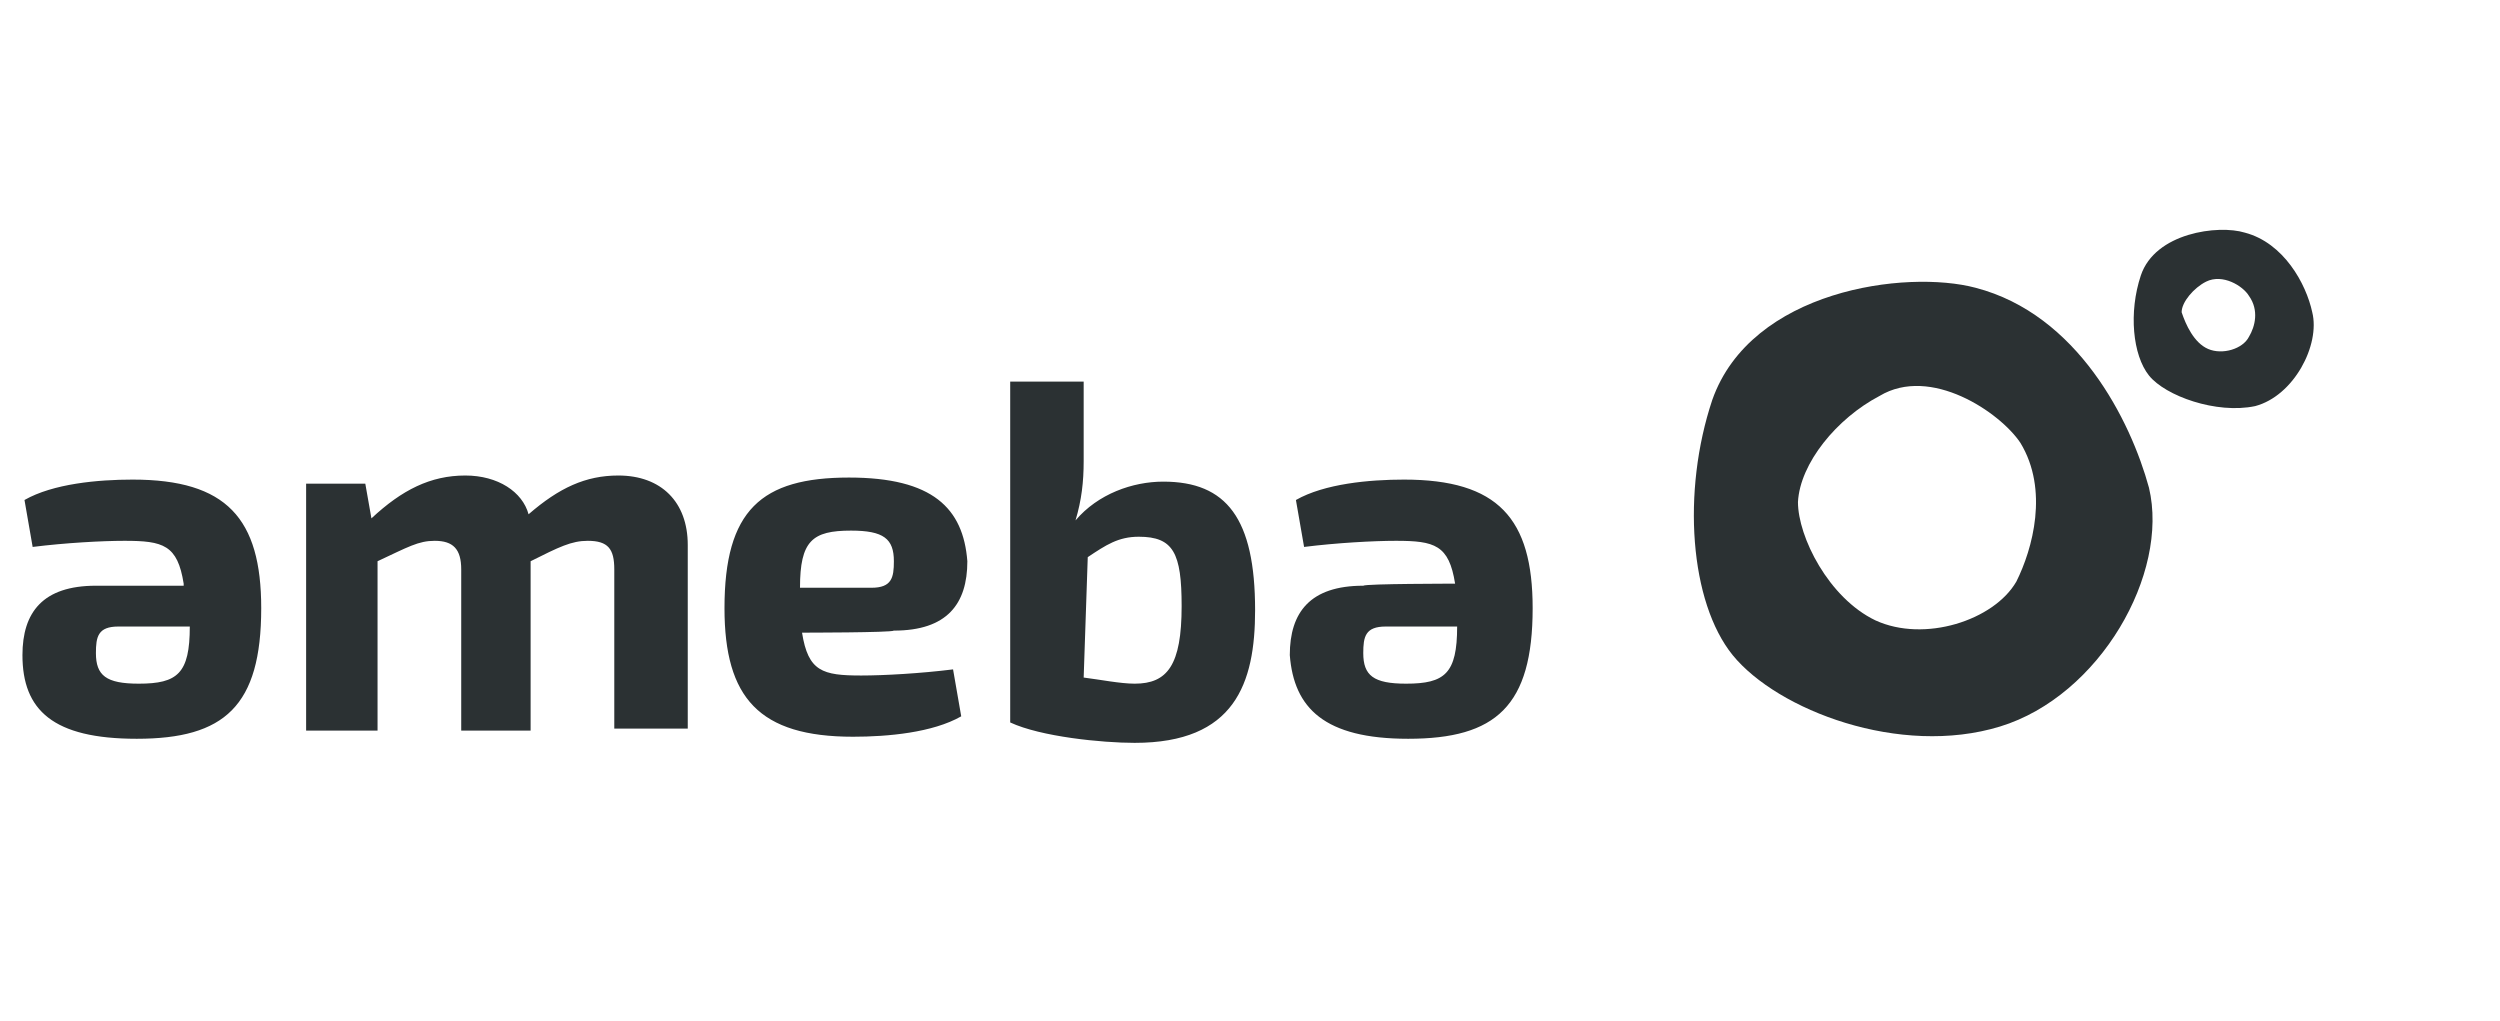
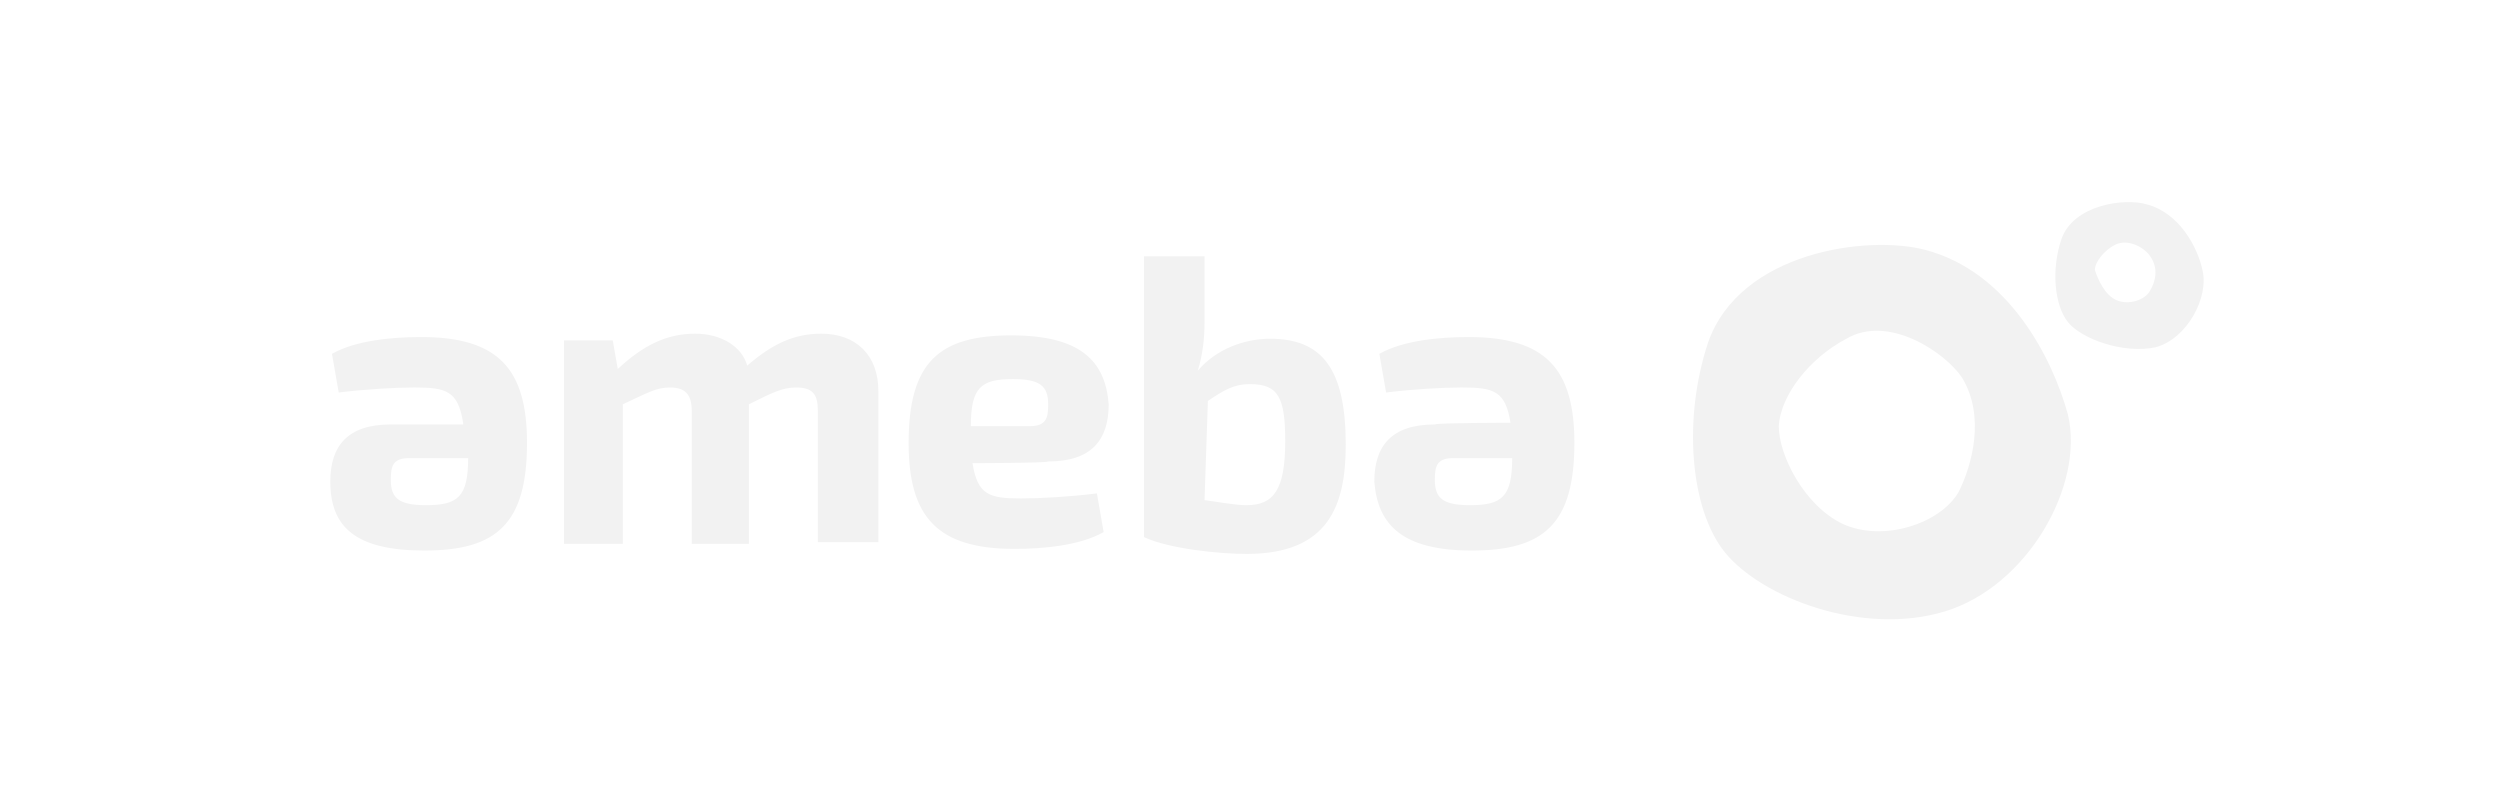
- <svg xmlns="http://www.w3.org/2000/svg" version="1.1" id="Layer_1" x="0px" y="0px" viewBox="-934 516.3 122.5 50" style="enable-background:new -934 516.3 122.5 50;" xml:space="preserve">
-   <style type="text/css">
- 	.st0{fill:#2B3133;}
- </style>
-   <path id="XMLID_1_" class="st0" d="M-915.8,541.7c1.5-1.4,2.9-2.1,4.6-2.1c1.6,0,2.8,0.8,3.1,1.9c1.5-1.3,2.8-1.9,4.4-1.9  c2.1,0,3.4,1.3,3.4,3.4v9h-3.6v-7.8c0-1-0.3-1.4-1.3-1.4c-0.8,0-1.4,0.3-2.8,1v8.3h-3.4v-7.9c0-1-0.4-1.4-1.3-1.4  c-0.8,0-1.3,0.3-2.8,1v8.3h-3.5V540h2.9L-915.8,541.7z M-894.7,547.3c0.3,1.9,1,2.1,2.9,2.1c1.1,0,2.9-0.1,4.5-0.3l0.4,2.3  c-1.4,0.8-3.6,1-5.3,1c-4.6,0-6.3-1.9-6.3-6.3c0-4.8,1.8-6.4,6.1-6.4c4.1,0,5.6,1.5,5.8,4.1c0,2.1-1,3.4-3.6,3.4  C-890.3,547.3-894.7,547.3-894.7,547.3z M-891.3,545.1c1,0,1.1-0.5,1.1-1.3c0-1.1-0.5-1.5-2.1-1.5c-1.9,0-2.5,0.5-2.5,2.8H-891.3  L-891.3,545.1z M-925,544.9c-0.3-1.9-1-2.1-2.9-2.1c-1.1,0-2.9,0.1-4.5,0.3l-0.4-2.3c1.4-0.8,3.6-1,5.3-1c4.6,0,6.3,1.9,6.3,6.3  c0,4.8-1.8,6.4-6.1,6.4c-4.1,0-5.6-1.4-5.6-4.1c0-2.1,1-3.4,3.6-3.4H-925L-925,544.9z M-928.2,547c-1,0-1.1,0.5-1.1,1.3  c0,1.1,0.5,1.5,2.1,1.5c1.9,0,2.5-0.5,2.5-2.8H-928.2L-928.2,547z M-862.7,544.9c-0.3-1.9-1-2.1-2.9-2.1c-1.1,0-2.9,0.1-4.5,0.3  l-0.4-2.3c1.4-0.8,3.6-1,5.3-1c4.6,0,6.3,1.9,6.3,6.3c0,4.8-1.8,6.4-6.1,6.4c-4.1,0-5.6-1.5-5.8-4.1c0-2.1,1-3.4,3.6-3.4  C-867.1,544.9-862.7,544.9-862.7,544.9z M-866.1,547c-1,0-1.1,0.5-1.1,1.3c0,1.1,0.5,1.5,2.1,1.5c1.9,0,2.5-0.5,2.5-2.8H-866.1  L-866.1,547z M-880.9,538.9c0,1-0.1,1.9-0.4,2.9c1.1-1.3,2.8-1.9,4.3-1.9c3.1,0,4.5,1.8,4.5,6.3c0,3.6-1,6.5-5.9,6.5  c-1.6,0-4.6-0.3-6.1-1V535h3.6C-880.9,535-880.9,538.9-880.9,538.9z M-880.9,549.5c0.8,0.1,1.8,0.3,2.5,0.3c1.6,0,2.3-0.9,2.3-3.8  c0-2.6-0.4-3.4-2.1-3.4c-1,0-1.6,0.4-2.5,1L-880.9,549.5L-880.9,549.5z" />
+ <svg xmlns="http://www.w3.org/2000/svg" version="1.1" id="Layer_1" x="0px" y="0px" width="154.333px" height="50px" viewBox="1820.167 515 154.333 50" enable-background="new 1820.167 515 154.333 50" xml:space="preserve">
+   <path id="XMLID_1_" fill="#F2F2F2" d="M1858.304,537.779c1.557-1.453,3.01-2.18,4.774-2.18c1.661,0,2.906,0.83,3.217,1.972  c1.557-1.349,2.906-1.972,4.567-1.972c2.179,0,3.529,1.349,3.529,3.529v9.341h-3.736v-8.095c0-1.038-0.311-1.453-1.349-1.453  c-0.83,0-1.453,0.311-2.906,1.038v8.614h-3.529v-8.199c0-1.038-0.415-1.453-1.349-1.453c-0.83,0-1.349,0.311-2.906,1.038v8.614  h-3.632v-12.558h3.01L1858.304,537.779z M1880.203,543.591c0.311,1.972,1.038,2.18,3.01,2.18c1.142,0,3.01-0.104,4.67-0.311  l0.415,2.387c-1.453,0.83-3.736,1.038-5.501,1.038c-4.774,0-6.538-1.972-6.538-6.539c0-4.982,1.868-6.642,6.331-6.642  c4.255,0,5.812,1.557,6.02,4.255c0,2.179-1.038,3.529-3.736,3.529C1884.77,543.591,1880.203,543.591,1880.203,543.591z   M1883.732,541.308c1.038,0,1.142-0.519,1.142-1.349c0-1.142-0.519-1.557-2.179-1.557c-1.972,0-2.595,0.519-2.595,2.906H1883.732  L1883.732,541.308z M1848.756,541.1c-0.311-1.972-1.038-2.18-3.01-2.18c-1.142,0-3.01,0.104-4.67,0.311l-0.415-2.387  c1.453-0.83,3.736-1.038,5.501-1.038c4.774,0,6.539,1.972,6.539,6.539c0,4.982-1.868,6.642-6.331,6.642  c-4.255,0-5.812-1.453-5.812-4.255c0-2.179,1.038-3.529,3.736-3.529h4.463V541.1z M1845.435,543.28  c-1.038,0-1.142,0.519-1.142,1.349c0,1.142,0.519,1.557,2.179,1.557c1.972,0,2.595-0.519,2.595-2.906H1845.435L1845.435,543.28z   M1913.415,541.1c-0.311-1.972-1.038-2.18-3.01-2.18c-1.142,0-3.01,0.104-4.67,0.311l-0.415-2.387  c1.453-0.83,3.736-1.038,5.501-1.038c4.774,0,6.538,1.972,6.538,6.539c0,4.982-1.868,6.642-6.331,6.642  c-4.255,0-5.812-1.557-6.02-4.255c0-2.179,1.038-3.529,3.736-3.529C1908.848,541.1,1913.415,541.1,1913.415,541.1z M1909.886,543.28  c-1.038,0-1.142,0.519-1.142,1.349c0,1.142,0.519,1.557,2.18,1.557c1.972,0,2.595-0.519,2.595-2.906H1909.886L1909.886,543.28z   M1894.526,534.873c0,1.038-0.104,1.972-0.415,3.01c1.142-1.349,2.906-1.972,4.463-1.972c3.217,0,4.67,1.868,4.67,6.539  c0,3.736-1.038,6.746-6.123,6.746c-1.661,0-4.774-0.311-6.331-1.038v-17.332h3.736  C1894.526,530.826,1894.526,534.873,1894.526,534.873z M1894.526,545.875c0.83,0.104,1.868,0.311,2.595,0.311  c1.661,0,2.387-0.934,2.387-3.944c0-2.698-0.415-3.529-2.179-3.529c-1.038,0-1.661,0.415-2.595,1.038L1894.526,545.875  L1894.526,545.875z" />
  <g>
-     <path class="st0" d="M-849.1,548.4c-2.1-2.6-2.5-8-1-12.5c1.9-5.4,9.5-6.4,12.9-5.5c5,1.3,7.6,6.5,8.5,9.8c1,4.2-2.4,10.2-7.3,11.7   C-840.9,553.4-846.9,551.1-849.1,548.4z M-842.1,546.7c2.4,1.1,5.8,0,6.9-1.9c0.8-1.6,1.6-4.5,0.2-6.8c-1-1.5-4.4-3.8-6.9-2.3   c-2.1,1.1-3.9,3.3-4,5.2C-845.9,542.6-844.4,545.6-842.1,546.7z" />
-     <path class="st0" d="M-828.7,534.7c-0.8-1-1-3.1-0.4-4.9c0.7-2.1,3.8-2.5,5.1-2.1c1.9,0.5,3,2.5,3.3,3.9c0.4,1.6-0.9,4.1-2.8,4.6   C-825.4,536.6-827.9,535.7-828.7,534.7z M-825.8,533.4c0.7,0.3,1.7,0,2-0.6c0.3-0.5,0.5-1.3,0-2c-0.3-0.5-1.3-1.1-2.1-0.7   c-0.6,0.3-1.2,1-1.2,1.5C-826.9,532.2-826.5,533.1-825.8,533.4z" />
+     <path fill="#F2F2F2" d="M1926.655,549.105c-2.179-2.698-2.595-8.303-1.038-12.973c1.972-5.604,9.86-6.642,13.388-5.708   c5.189,1.349,7.888,6.746,8.822,10.171c1.038,4.359-2.491,10.586-7.576,12.143C1935.166,554.294,1928.939,551.907,1926.655,549.105   z M1933.92,547.341c2.491,1.142,6.02,0,7.161-1.972c0.83-1.661,1.661-4.67,0.208-7.057c-1.038-1.557-4.567-3.944-7.161-2.387   c-2.18,1.142-4.048,3.425-4.151,5.397C1929.977,543.085,1931.533,546.199,1933.92,547.341z" />
+     <path fill="#F2F2F2" d="M1947.828,534.886c-0.83-1.038-1.038-3.217-0.415-5.086c0.727-2.18,3.944-2.595,5.293-2.18   c1.972,0.519,3.114,2.595,3.425,4.048c0.415,1.661-0.934,4.255-2.906,4.774C1951.253,536.858,1948.658,535.924,1947.828,534.886z    M1950.838,533.537c0.727,0.311,1.764,0,2.076-0.623c0.311-0.519,0.519-1.349,0-2.076c-0.311-0.519-1.349-1.142-2.179-0.727   c-0.623,0.311-1.245,1.038-1.245,1.557C1949.696,532.291,1950.111,533.226,1950.838,533.537z" />
  </g>
</svg>
